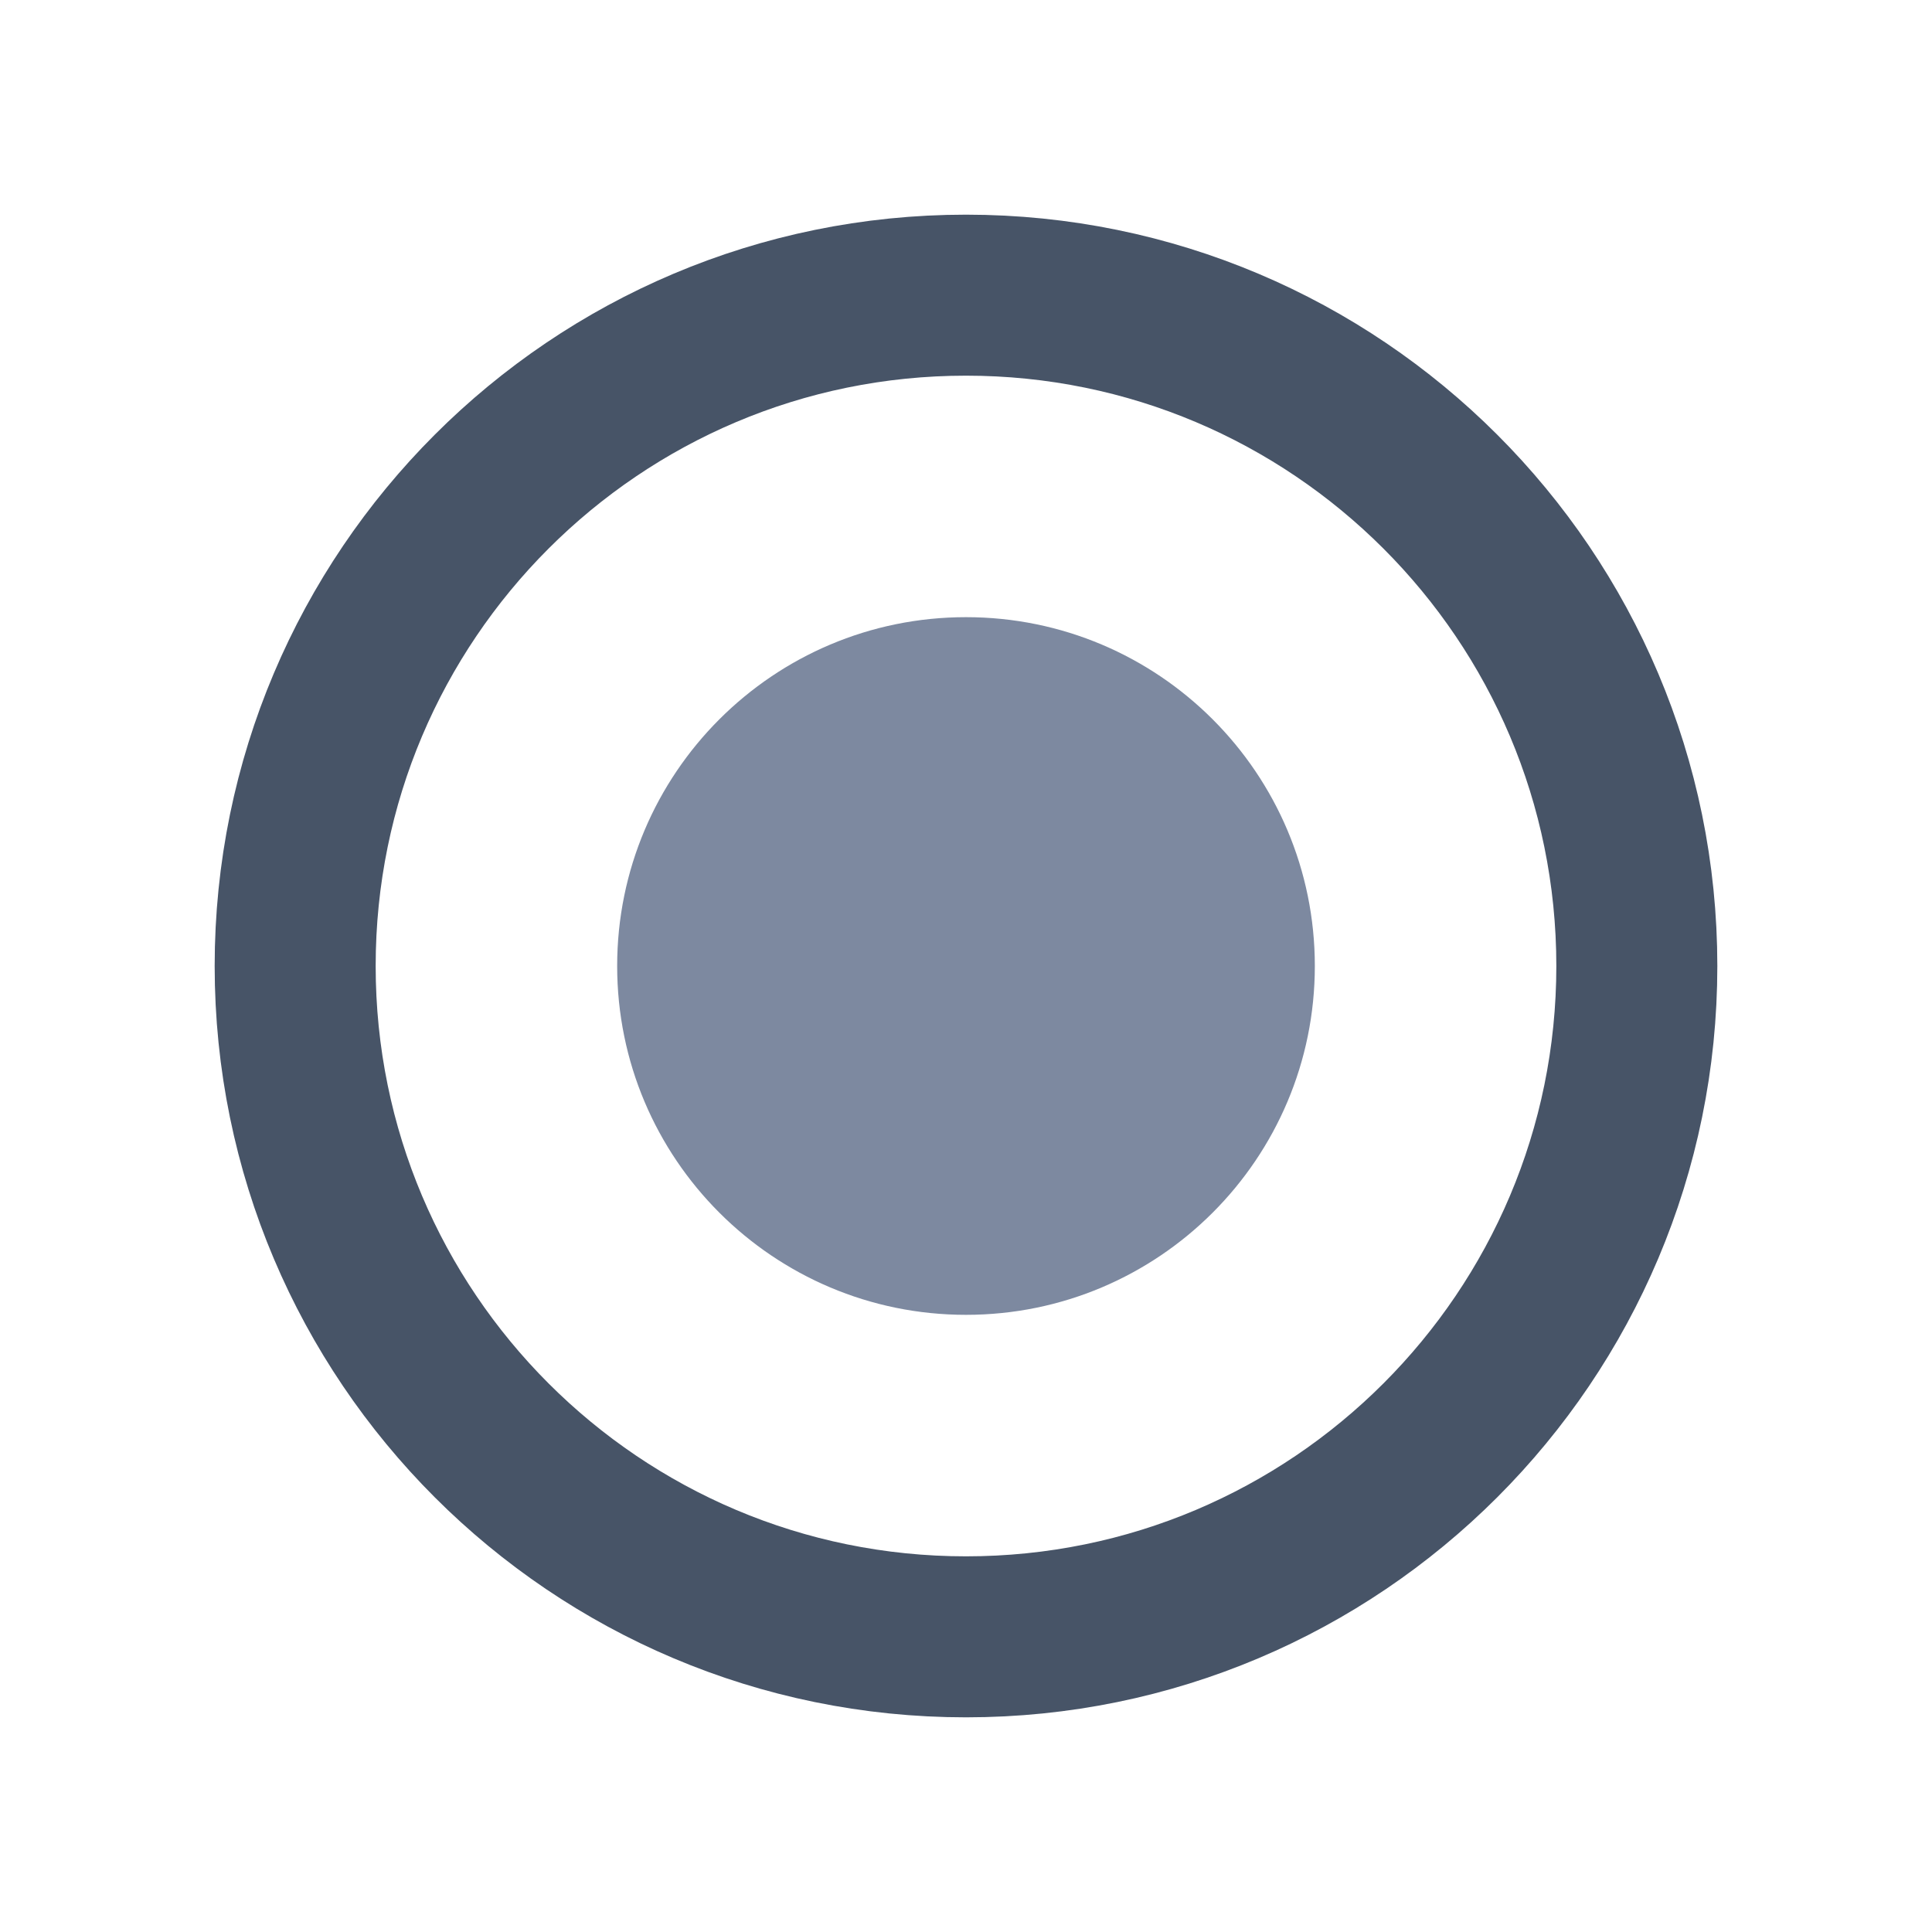
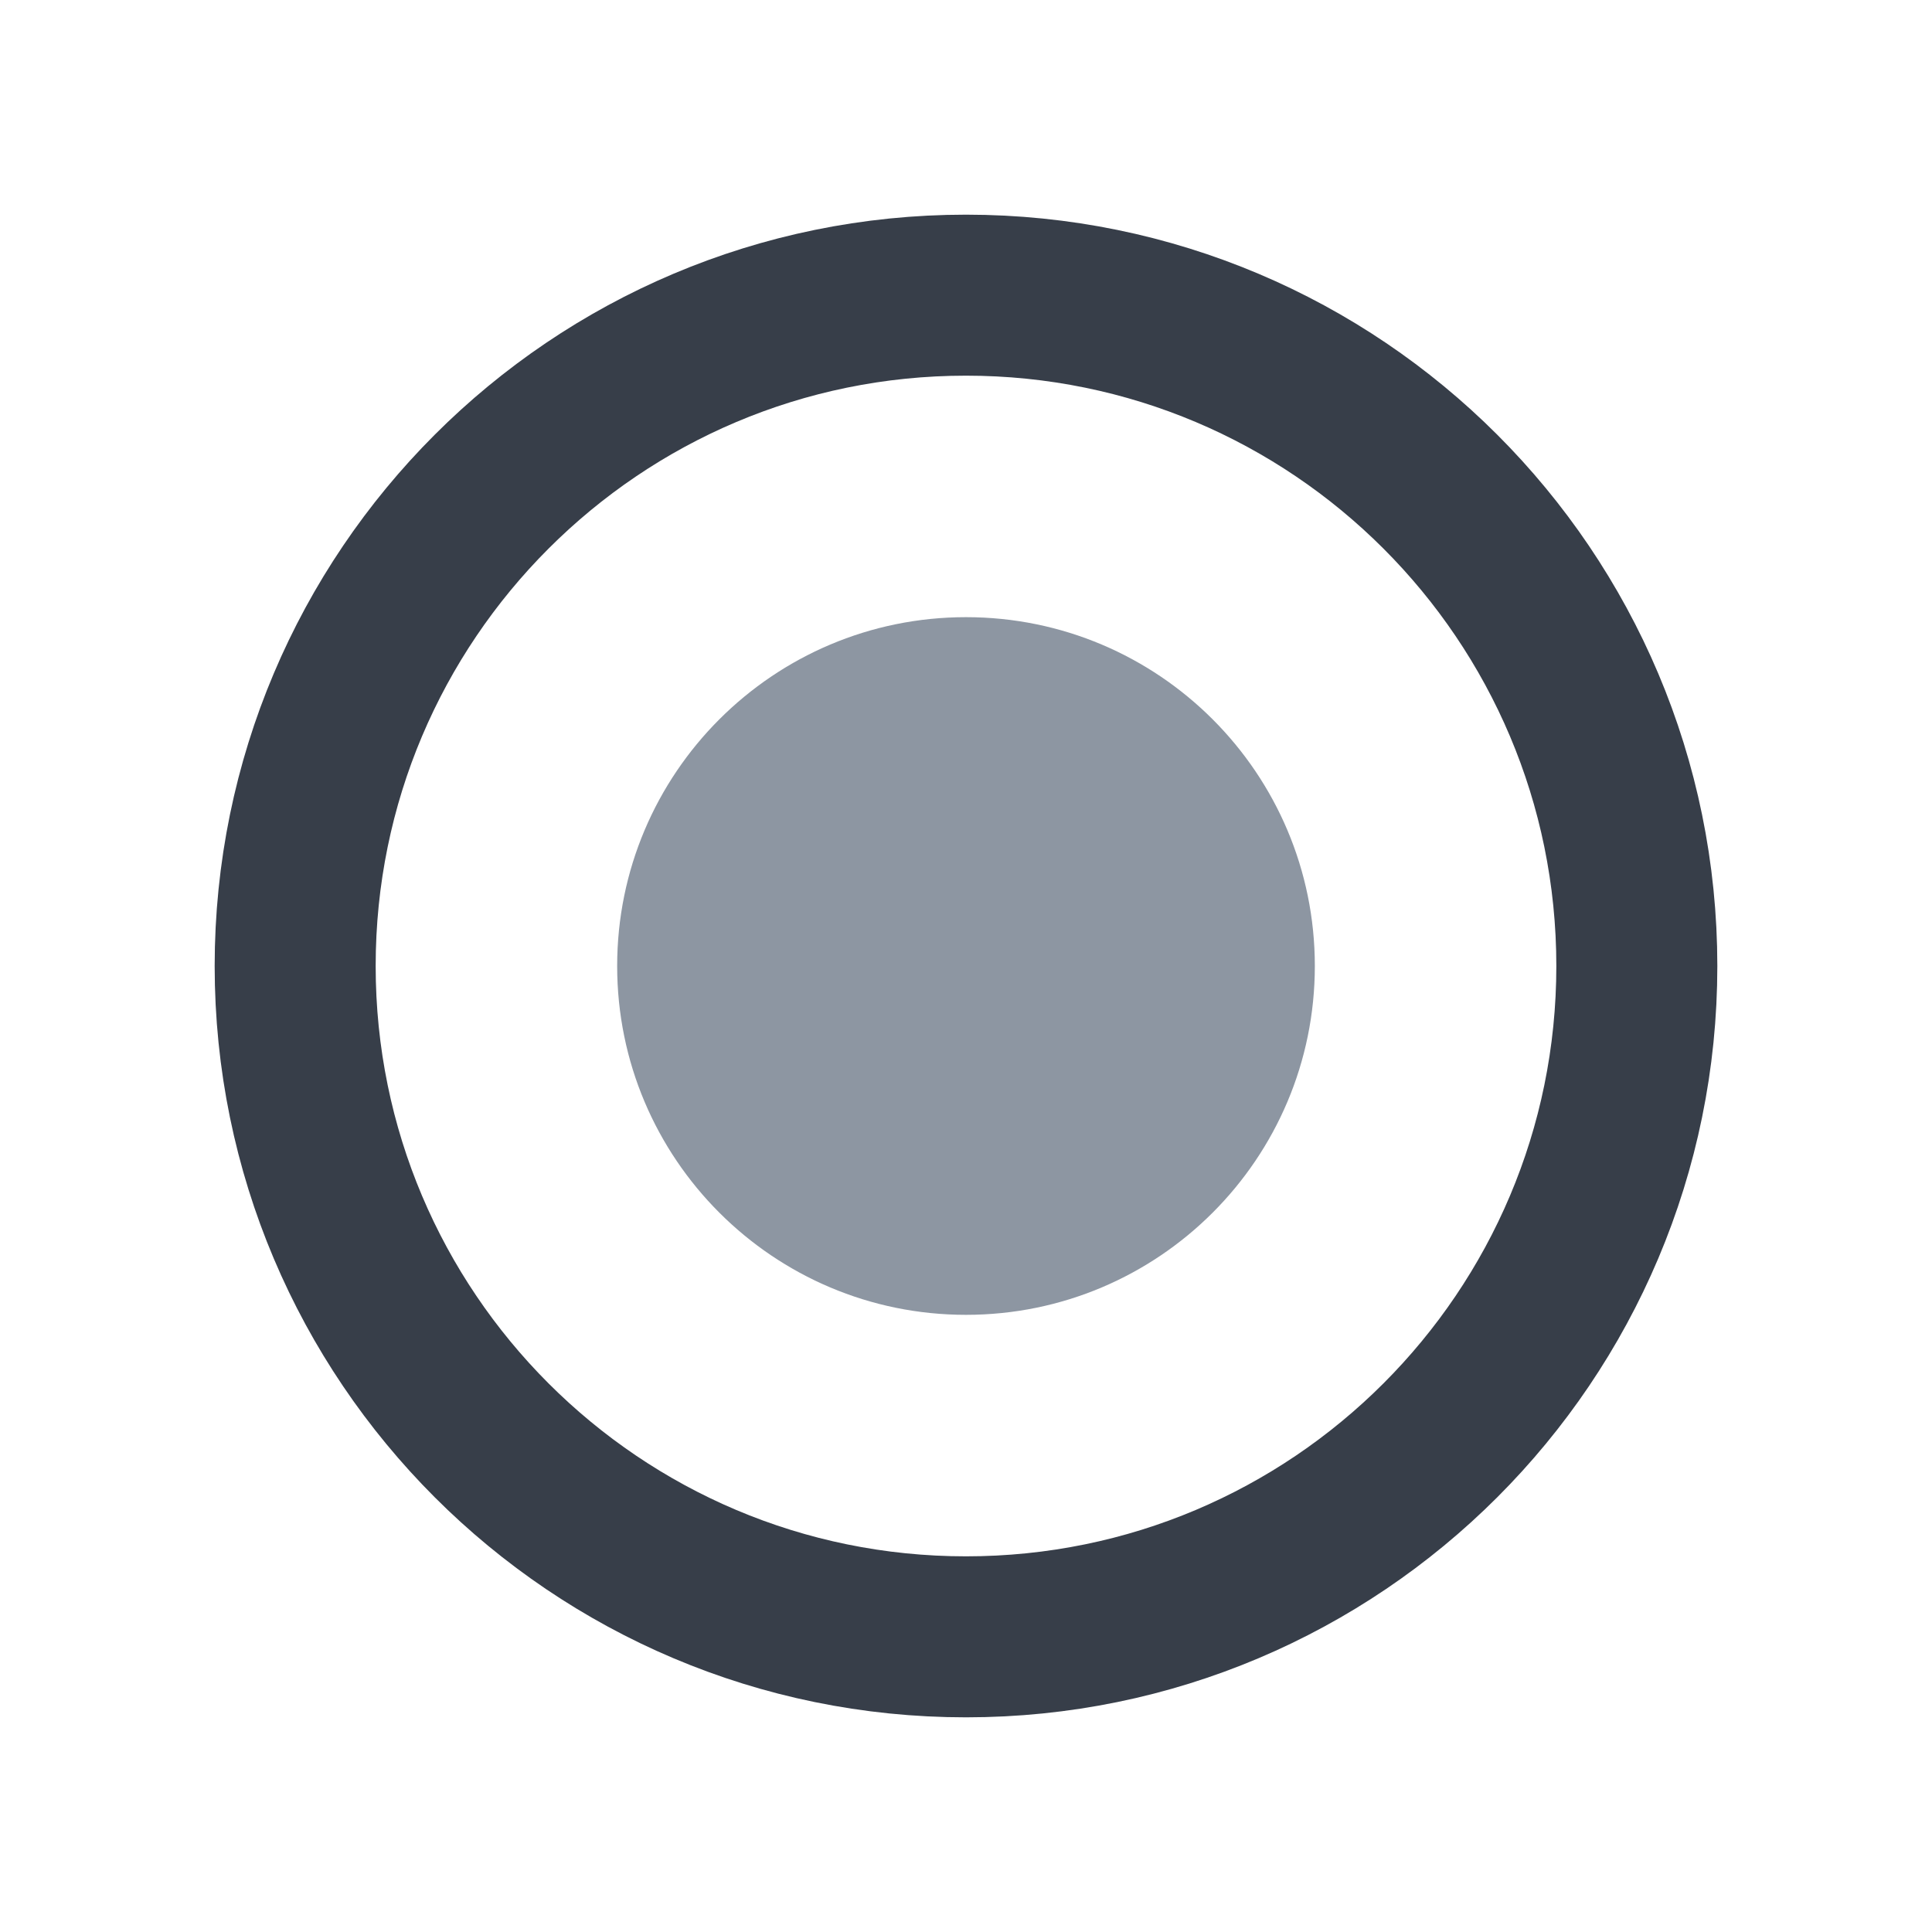
<svg xmlns="http://www.w3.org/2000/svg" width="18" height="18" viewBox="0 0 18 18">
-   <circle cx="9" cy="9" r="6.25" fill="none" stroke="#475467" stroke-width="1.5" />
-   <circle cx="9" cy="9" r="3.25" fill="#7D89A0" />
+   <circle cx="9" cy="9" r="6.25" fill="none" stroke="#373E49" stroke-width="1.5" />
+   <circle cx="9" cy="9" r="3.25" fill="#8D96A2" />
</svg>
